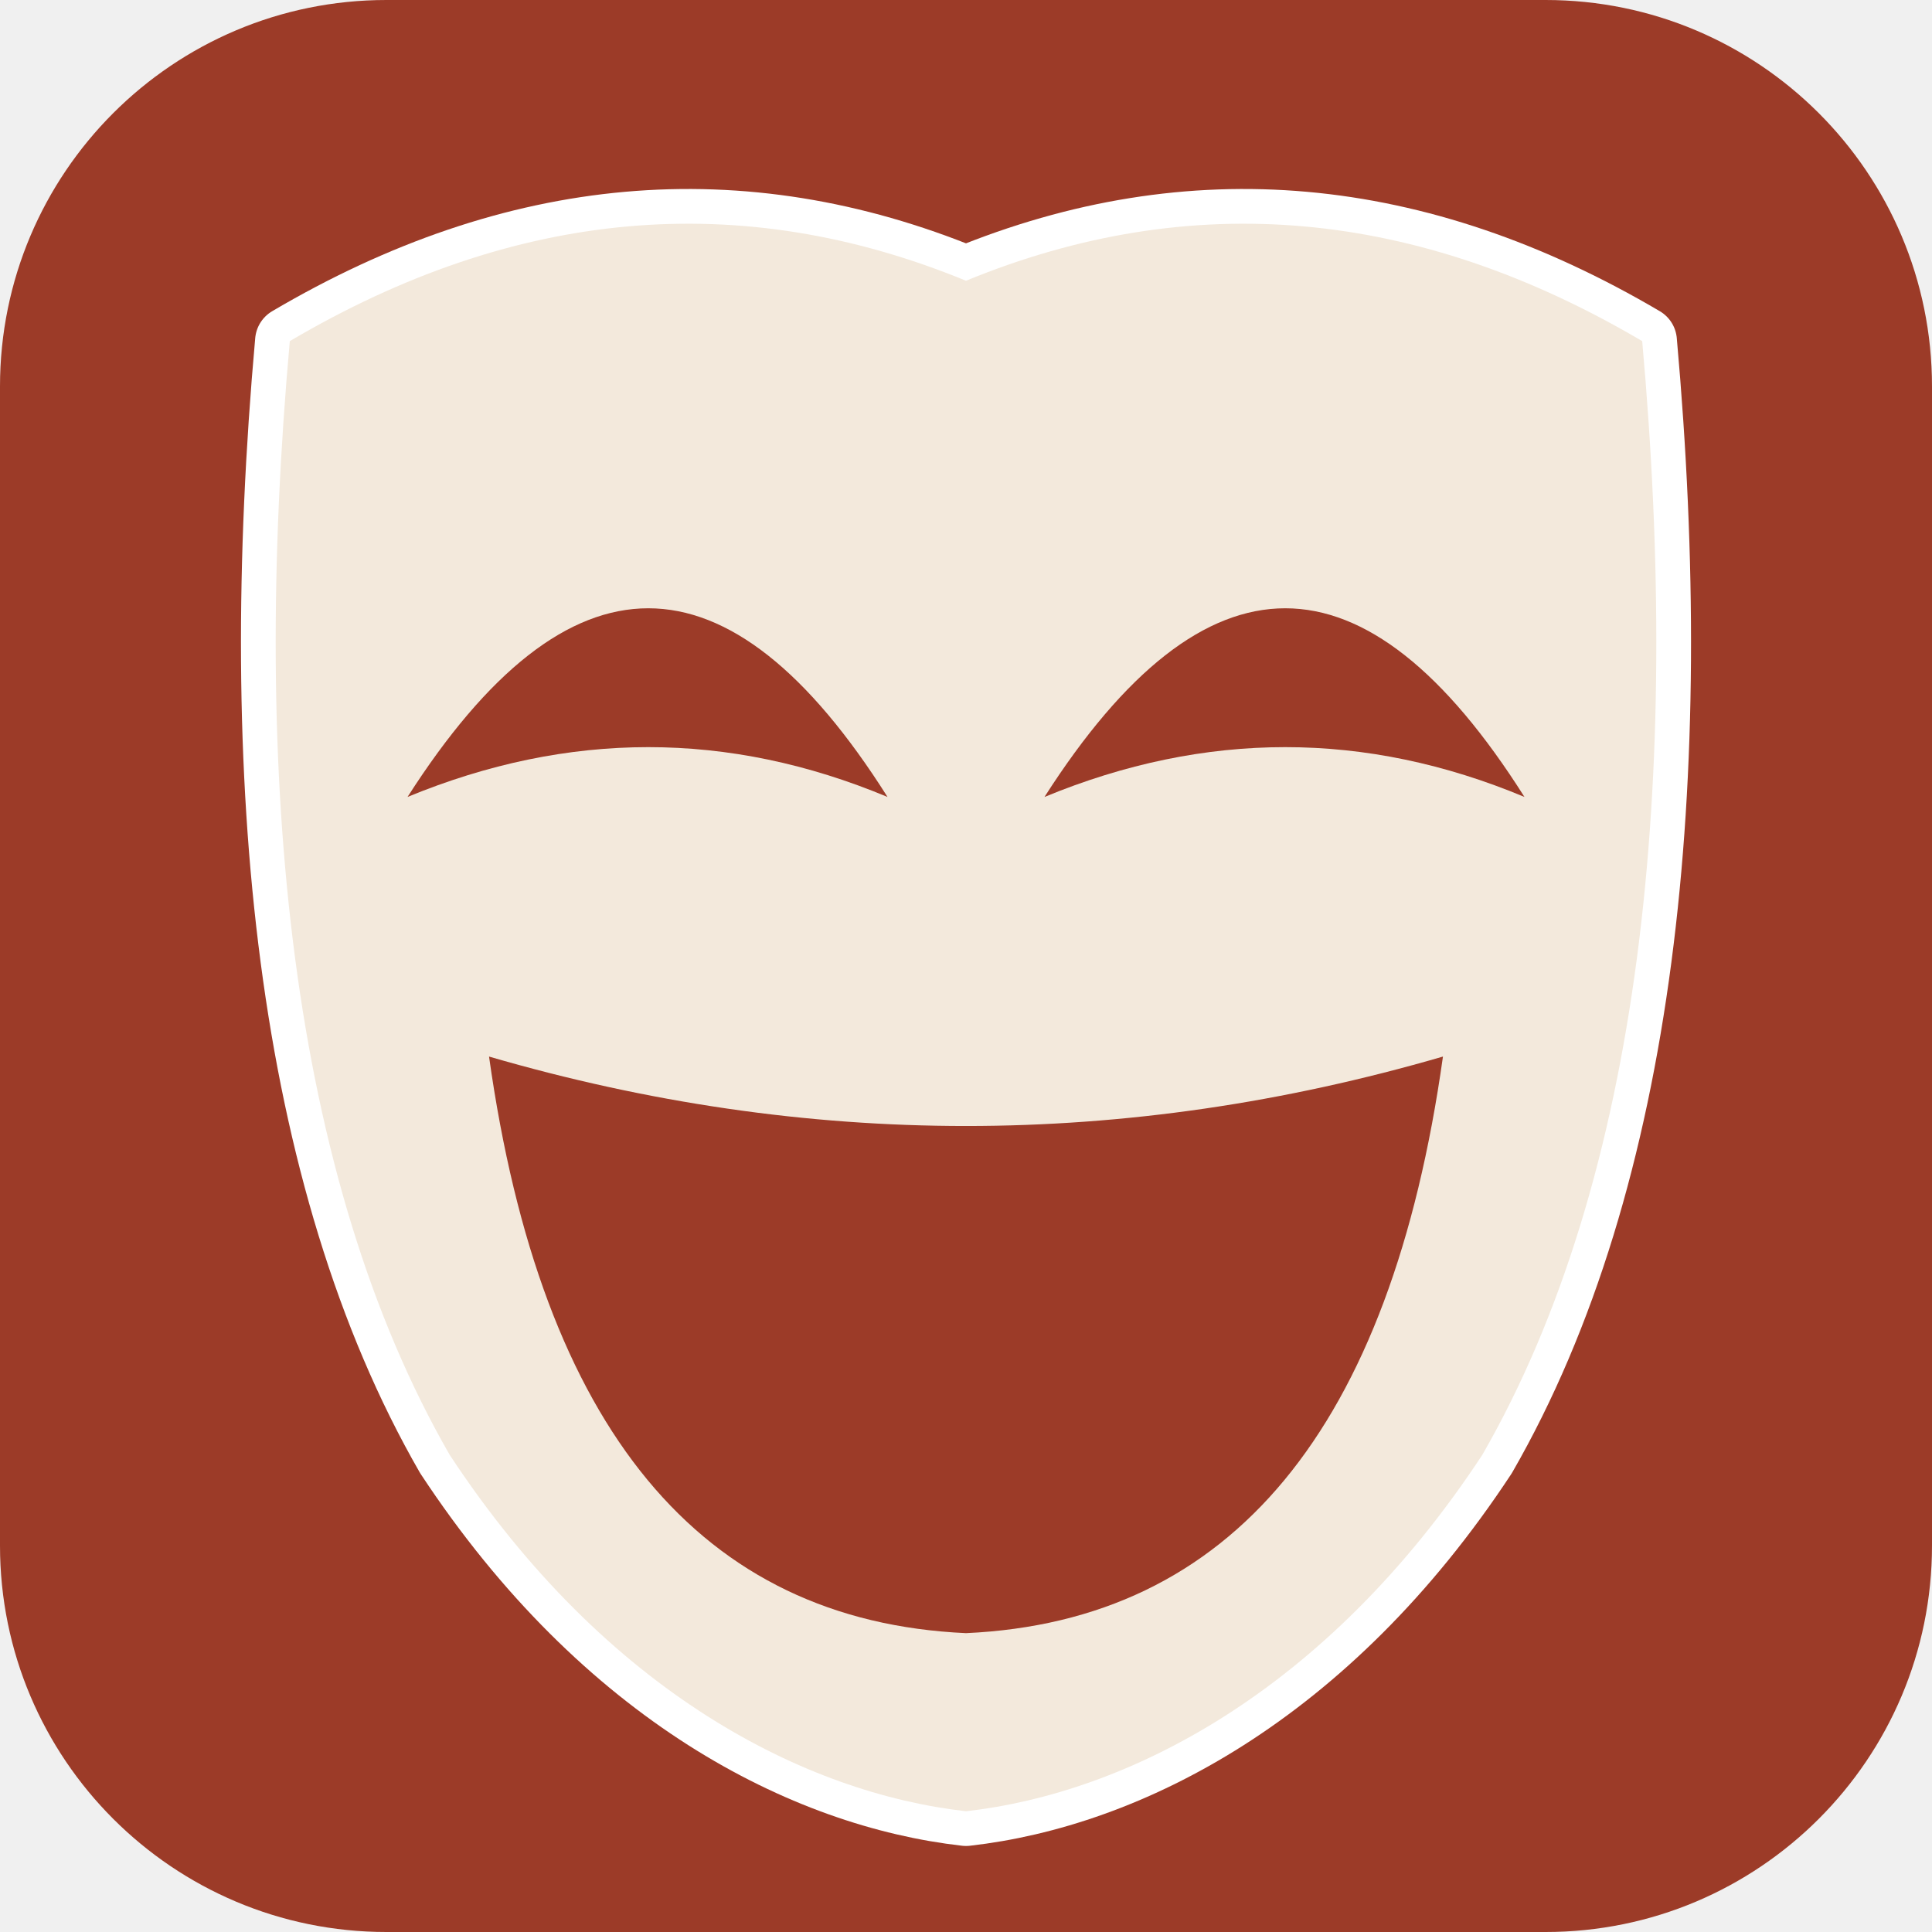
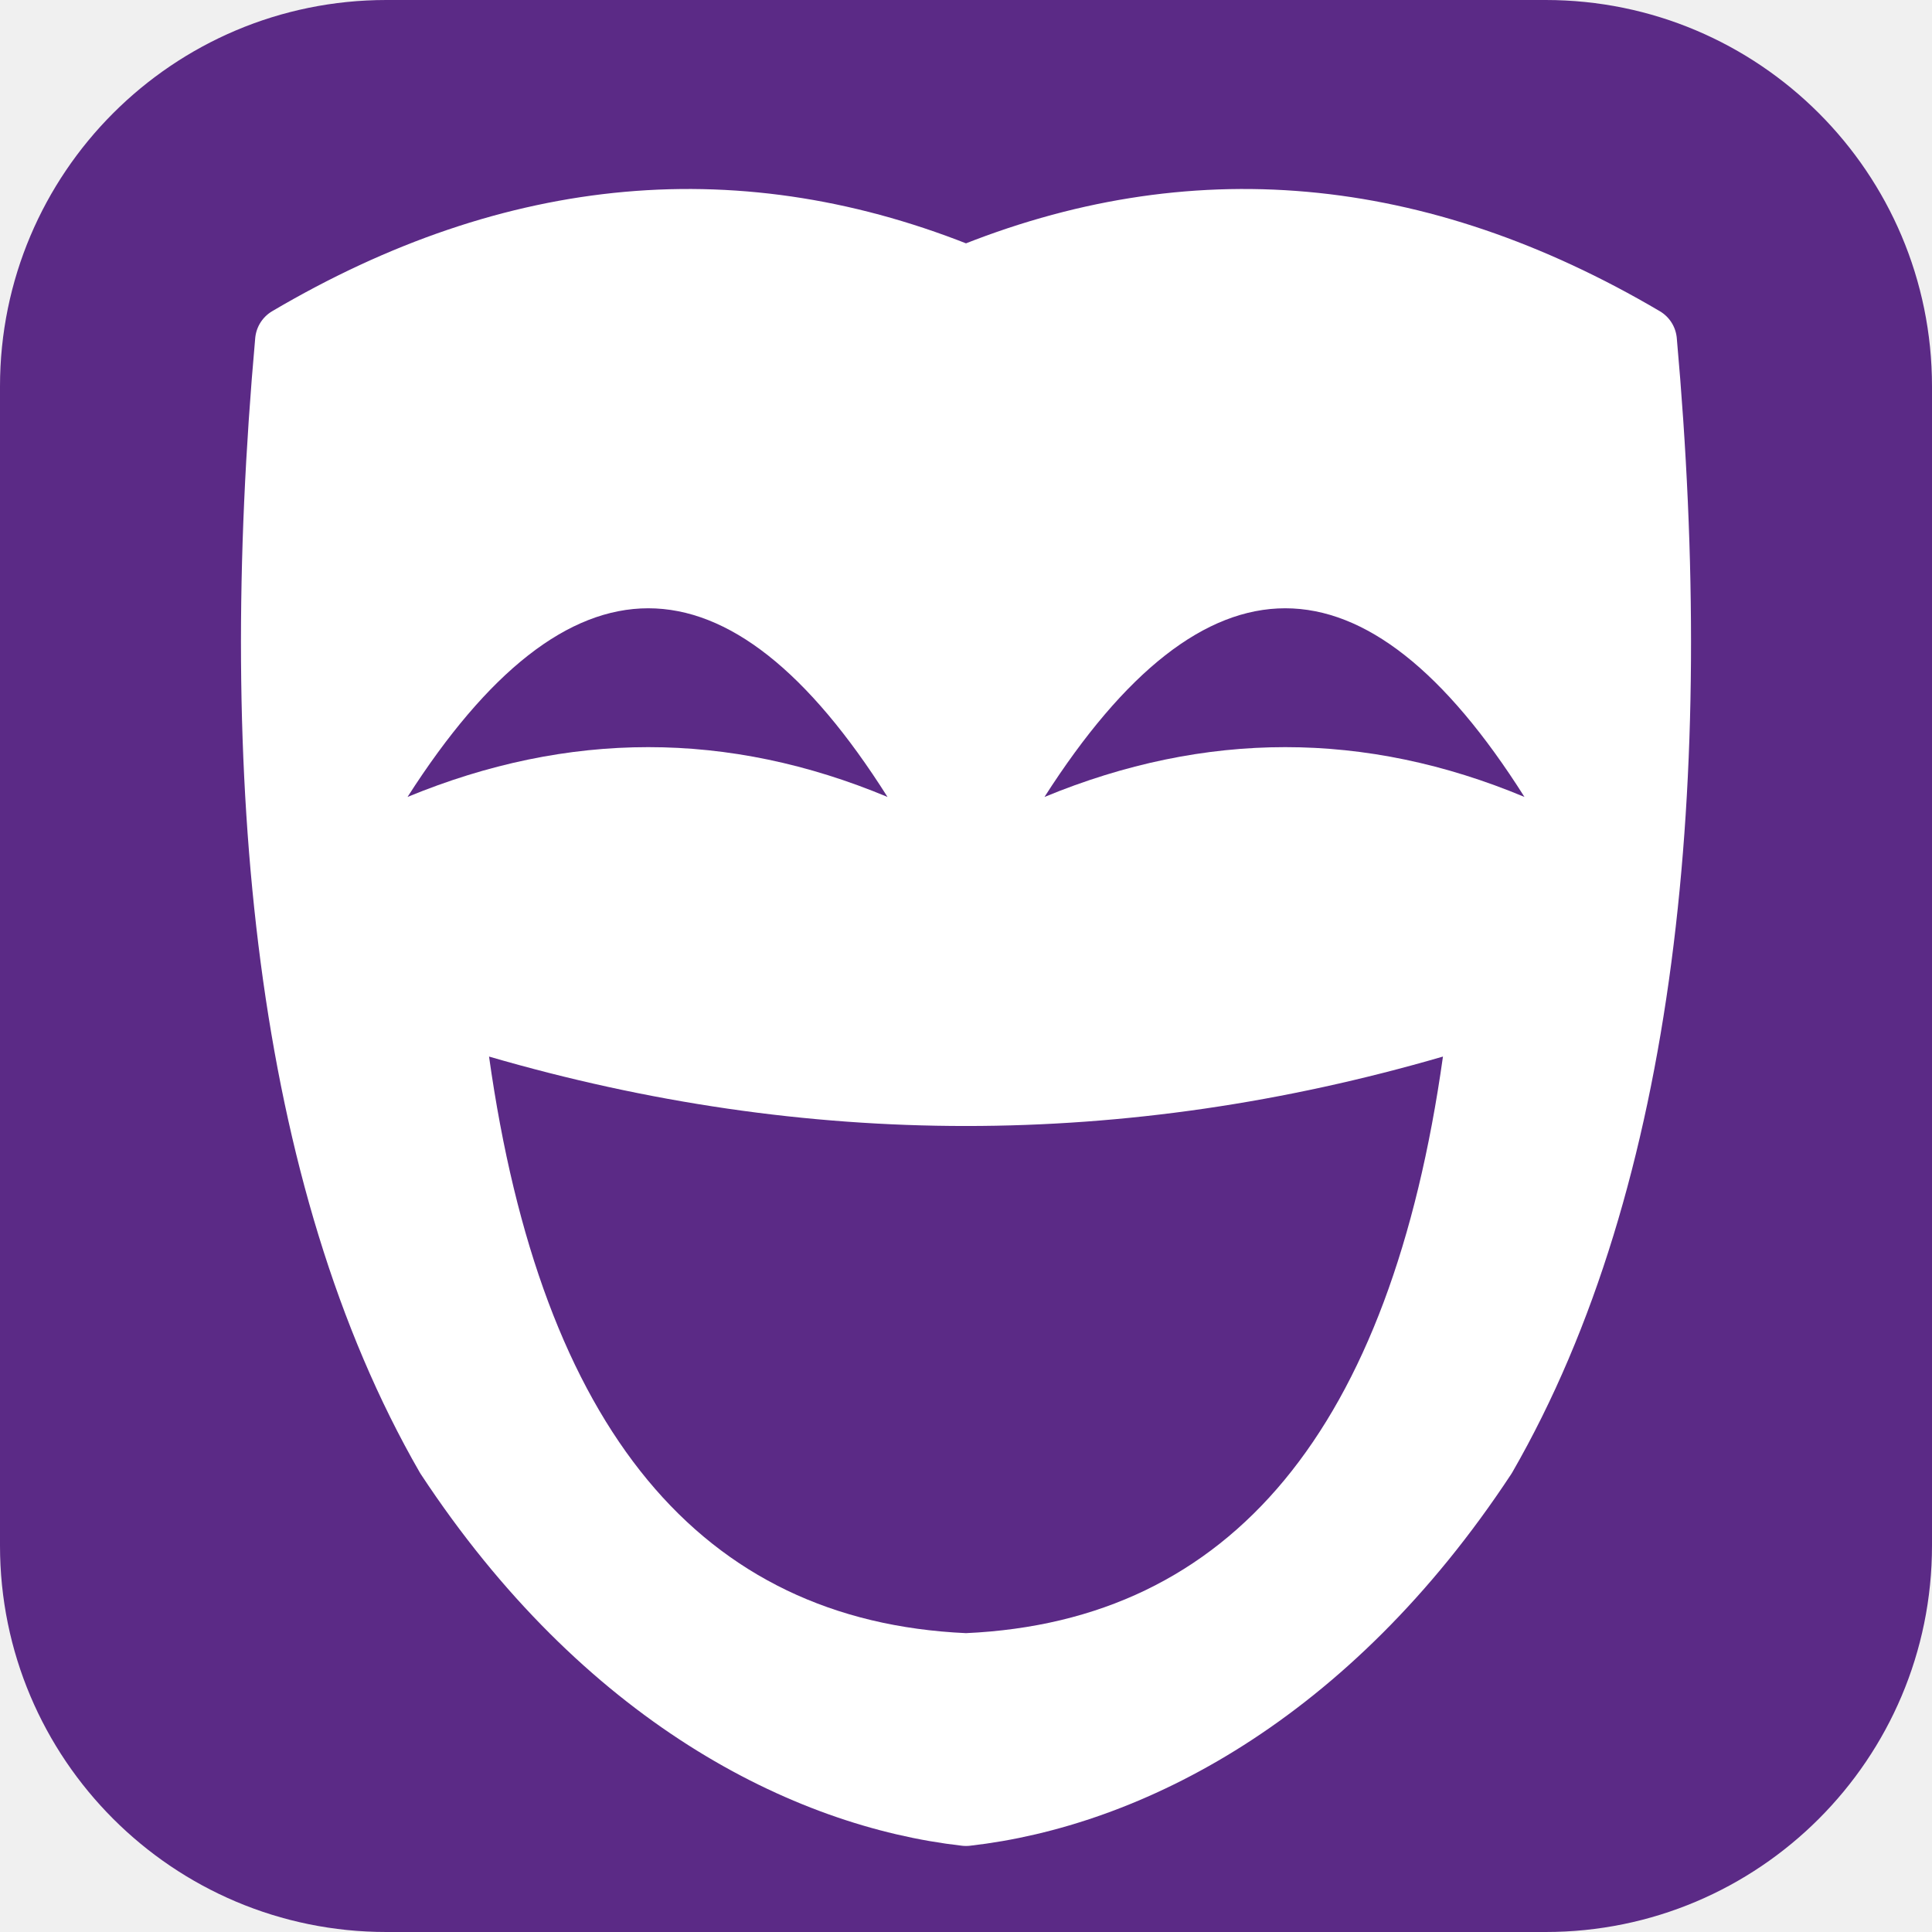
<svg xmlns="http://www.w3.org/2000/svg" viewBox="0 0 64 64" width="64" height="64" role="img" aria-label="Sanguine">
-   <rect width="64" height="64" rx="12.8" fill="#9c3b28" />
+   <rect width="64" height="64" rx="12.8" fill="#5b2a86" />
  <path d="M9.6 11.3Q20.8 4.7 32 9.3Q43.2 4.7 54.4 11.3C55.7 25.8 54.4 39 49.1 48.2C43.9 56.1 37.3 59.4 32 60C26.7 59.4 20.1 56.1 14.9 48.2C9.6 39 8.3 25.8 9.6 11.3Z" fill="#ffffff" stroke="#ffffff" stroke-width="2.3" stroke-linejoin="round" />
-   <path d="M9.6 11.3Q20.8 4.7 32 9.3Q43.2 4.7 54.4 11.3C55.7 25.8 54.4 39 49.1 48.2C43.9 56.1 37.3 59.4 32 60C26.7 59.4 20.1 56.1 14.9 48.2C9.6 39 8.3 25.8 9.6 11.3Z" fill="#f3e9dc" />
-   <path d="M13.5 26.4Q21.5 13.9 29.4 26.4Q21.5 23.1 13.5 26.4ZM34.6 26.4Q42.6 13.9 50.5 26.4Q42.6 23.1 34.6 26.4ZM16.2 35Q32 39.6 47.8 35Q45.2 53.5 32 54.1Q18.8 53.5 16.2 35Z" fill="#9c3b28" />
+   <path d="M9.6 11.3Q20.8 4.7 32 9.3Q43.2 4.7 54.4 11.3C55.7 25.8 54.4 39 49.1 48.2C43.9 56.1 37.3 59.4 32 60C26.7 59.4 20.1 56.1 14.9 48.2C9.6 39 8.3 25.8 9.6 11.3Z" fill="#ffffff" />
+   <path d="M13.5 26.4Q21.5 13.9 29.4 26.4Q21.5 23.1 13.5 26.4ZM34.6 26.4Q42.6 13.9 50.5 26.4Q42.6 23.1 34.6 26.4ZM16.2 35Q32 39.6 47.8 35Q45.2 53.5 32 54.1Q18.8 53.5 16.2 35Z" fill="#5b2a86" />
</svg>
